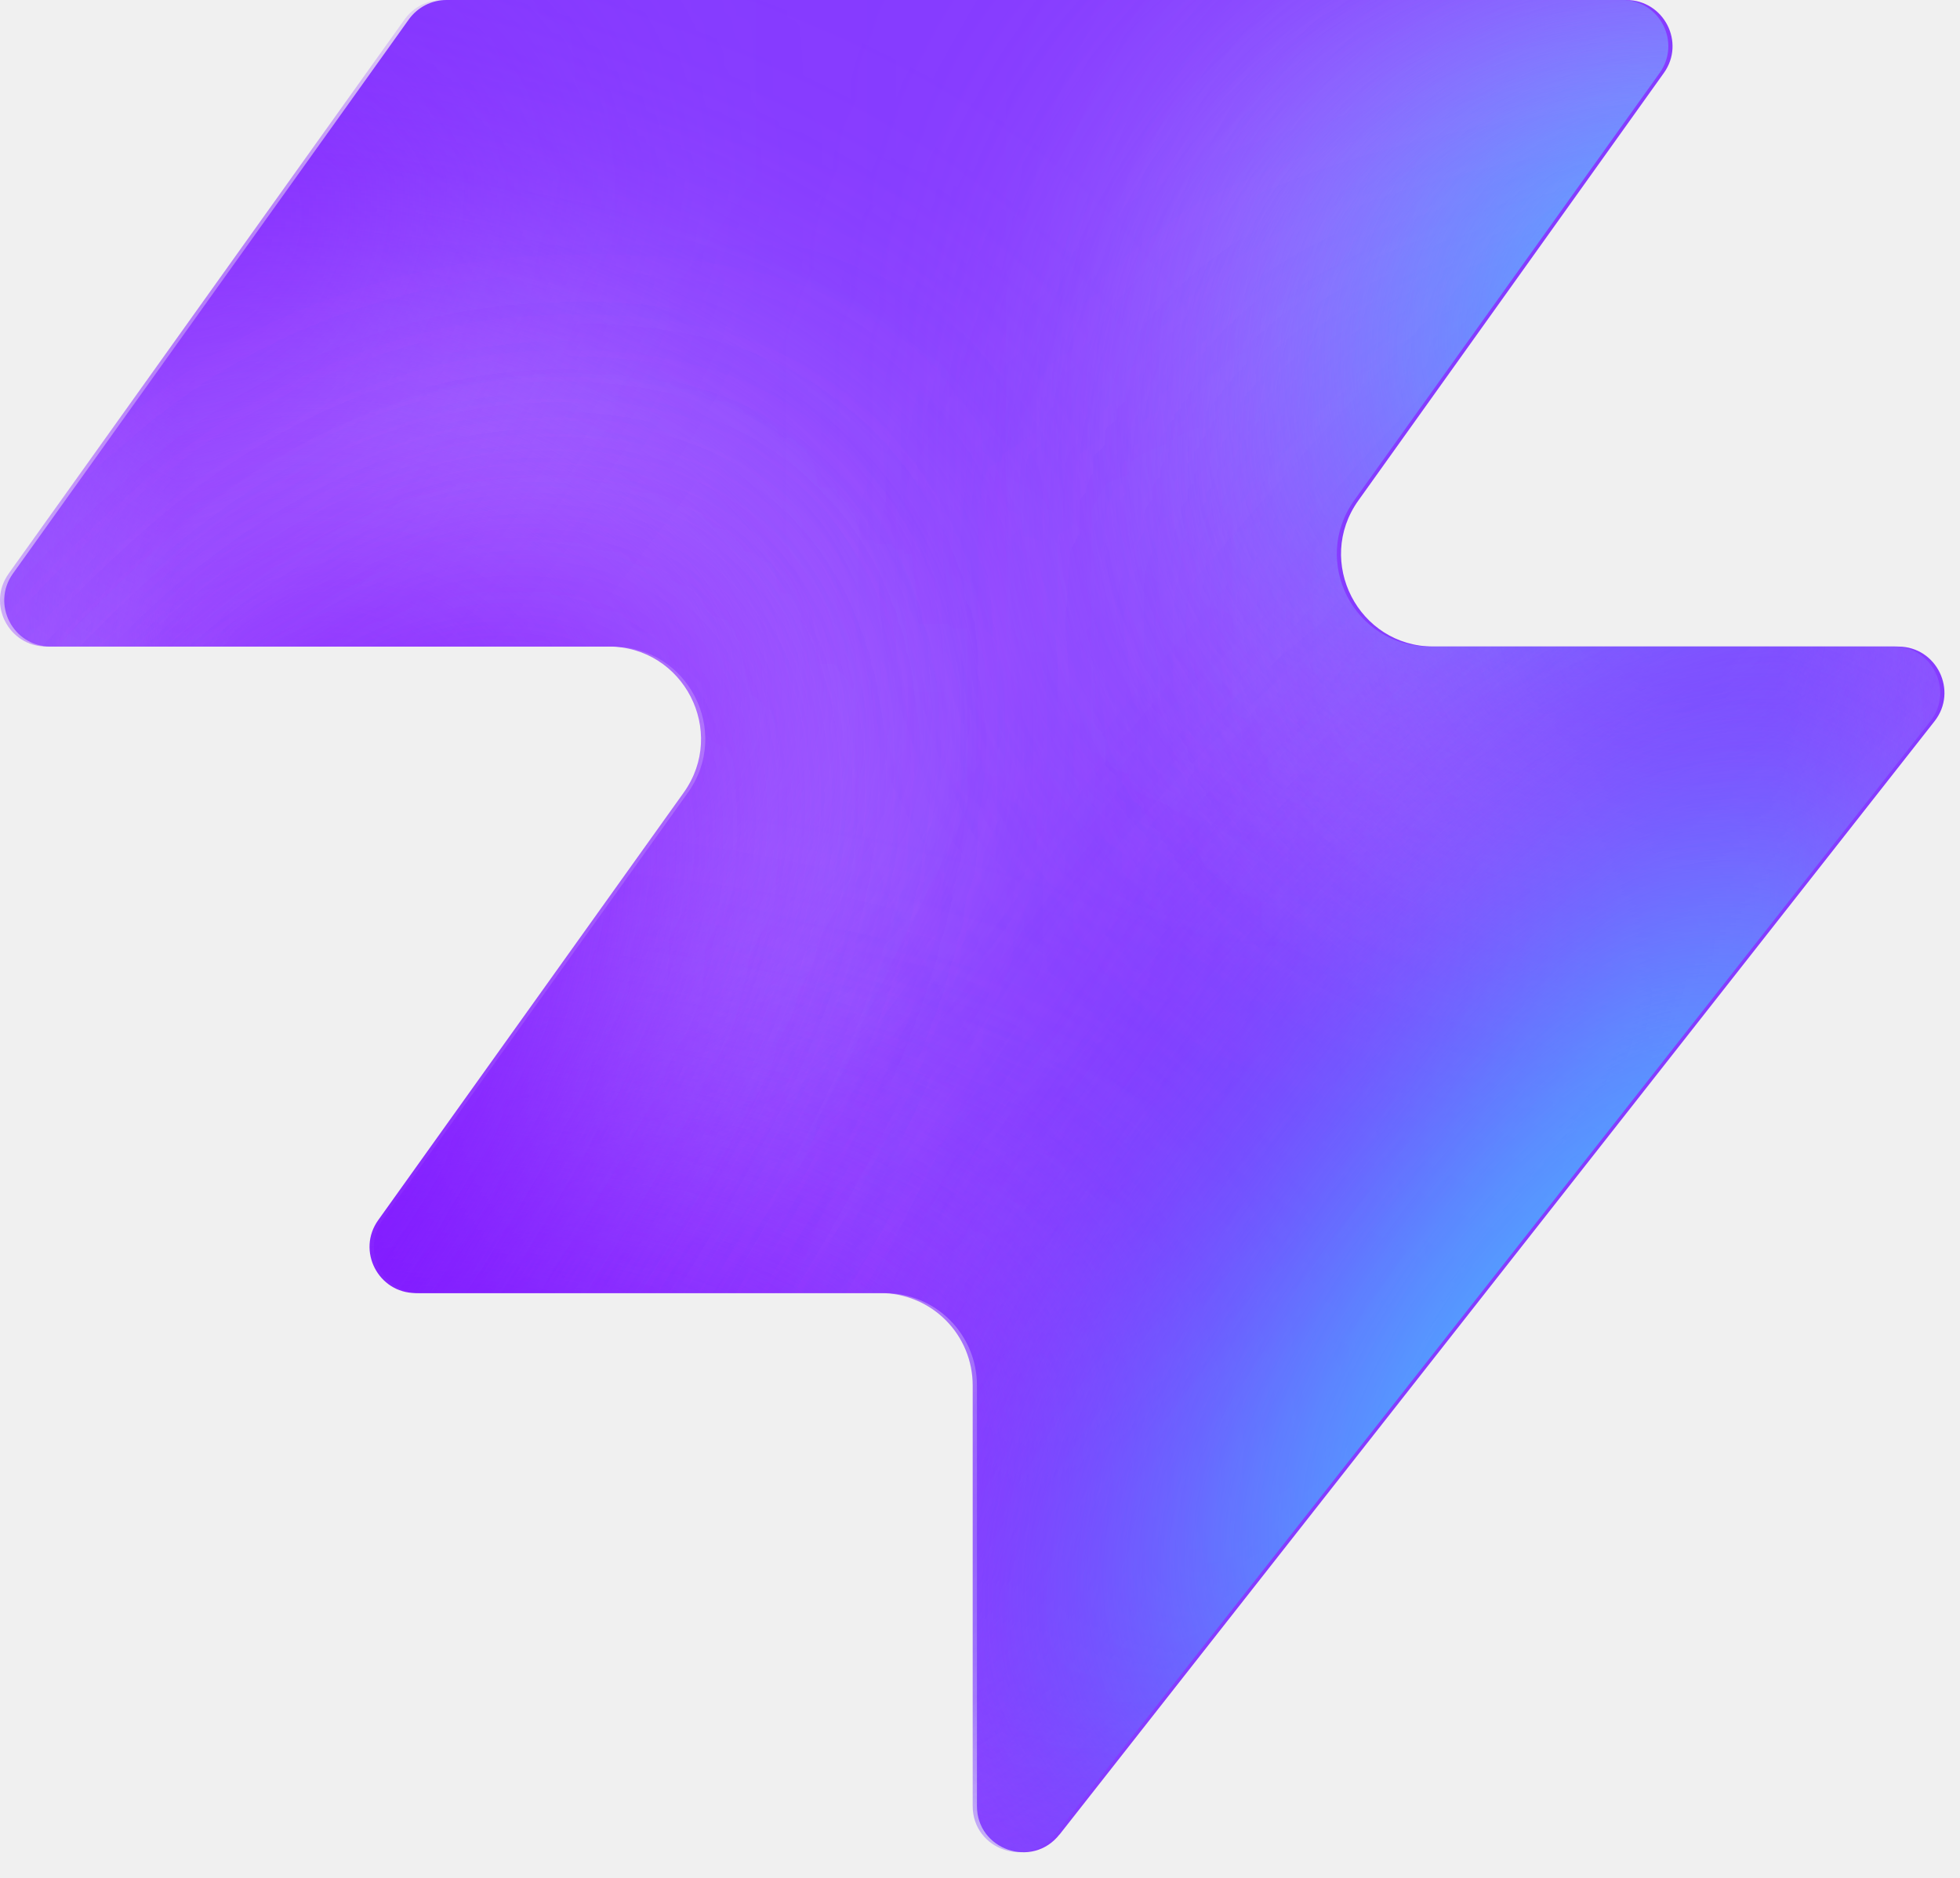
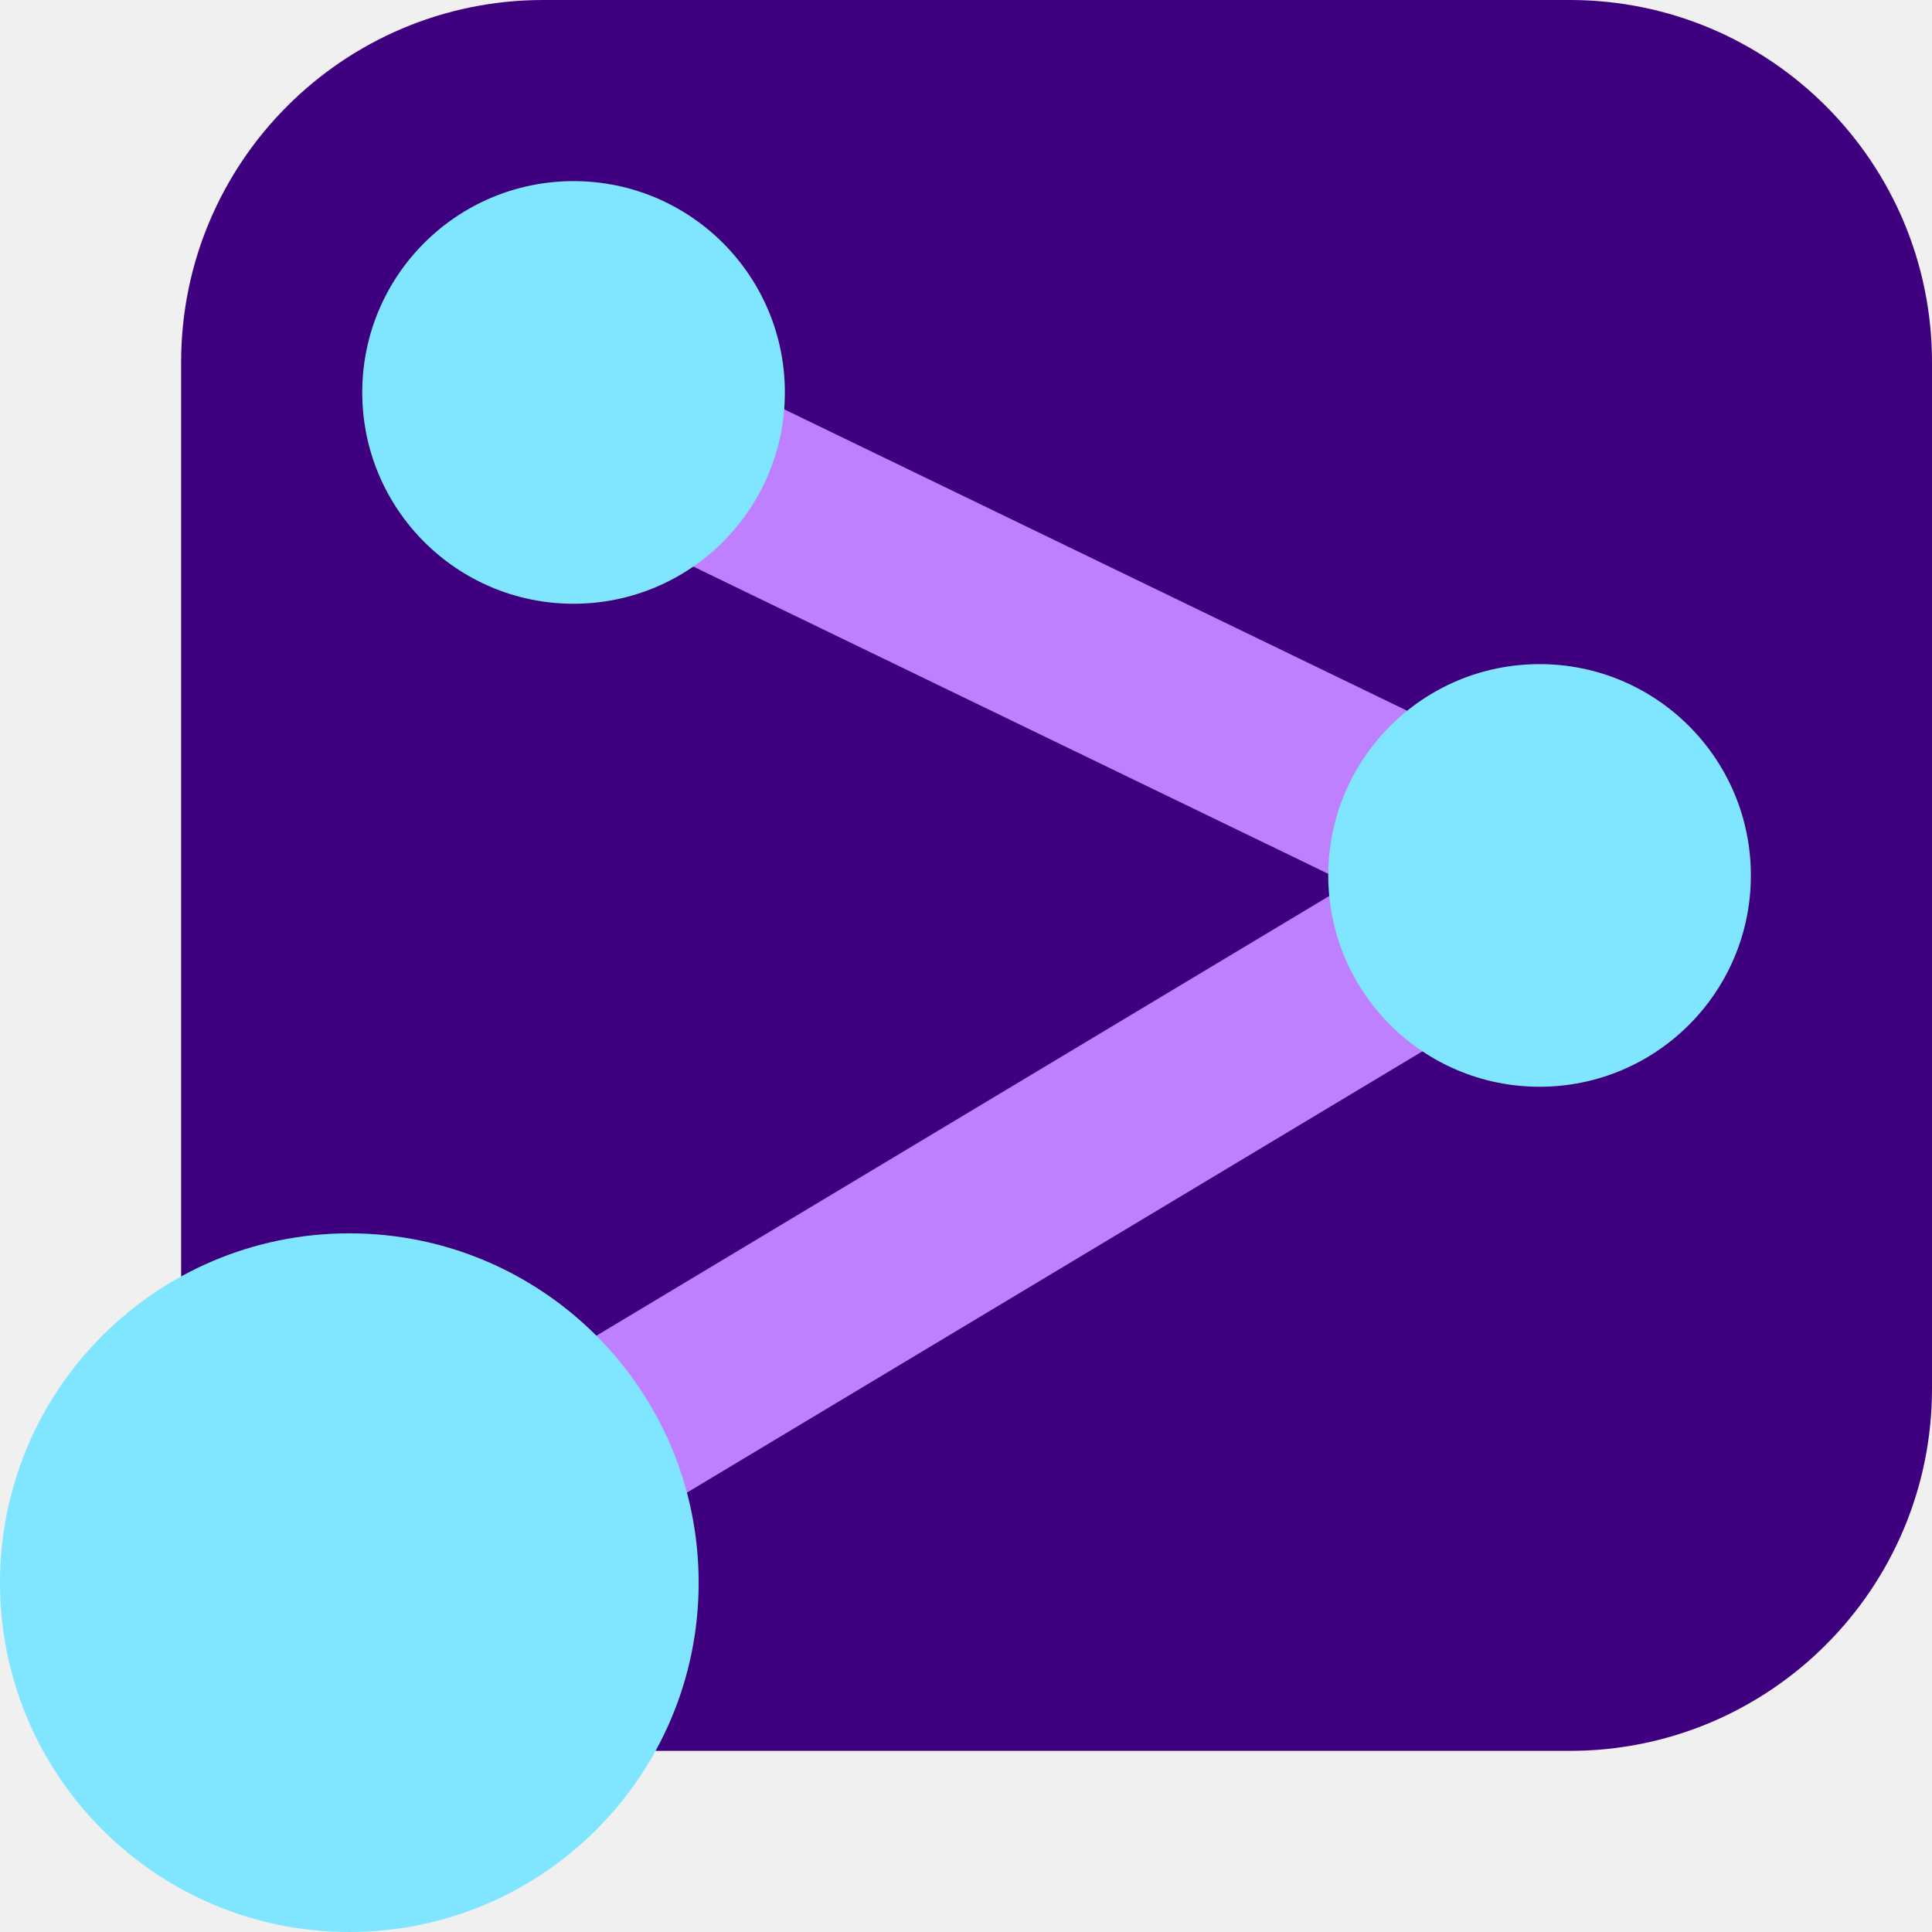
- <svg xmlns="http://www.w3.org/2000/svg" width="48" height="46" fill="none" viewBox="0 0 48 46">
-   <path fill="#863bff" d="M25.946 44.938c-.664.845-2.021.375-2.021-.698V33.937a2.26 2.26 0 0 0-2.262-2.262H10.287c-.92 0-1.456-1.04-.92-1.788l7.48-10.471c1.07-1.497 0-3.578-1.842-3.578H1.237c-.92 0-1.456-1.04-.92-1.788L10.013.474c.214-.297.556-.474.92-.474h28.894c.92 0 1.456 1.04.92 1.788l-7.48 10.471c-1.07 1.498 0 3.579 1.842 3.579h11.377c.943 0 1.473 1.088.89 1.83L25.947 44.94z" style="fill:#863bff;fill:color(display-p3 .525 .23 1);fill-opacity:1" />
-   <mask id="a" width="48" height="46" x="0" y="0" maskUnits="userSpaceOnUse" style="mask-type:alpha">
-     <path fill="#000" d="M25.842 44.938c-.664.844-2.021.375-2.021-.698V33.937a2.26 2.26 0 0 0-2.262-2.262H10.183c-.92 0-1.456-1.04-.92-1.788l7.48-10.471c1.07-1.498 0-3.579-1.842-3.579H1.133c-.92 0-1.456-1.04-.92-1.787L9.91.473c.214-.297.556-.474.92-.474h28.894c.92 0 1.456 1.04.92 1.788l-7.48 10.471c-1.07 1.498 0 3.578 1.842 3.578h11.377c.943 0 1.473 1.088.89 1.832L25.843 44.94z" style="fill:#000;fill-opacity:1" />
-   </mask>
-   <g mask="url(#a)">
-     <g filter="url(#b)">
-       <ellipse cx="5.508" cy="14.704" fill="#ede6ff" rx="5.508" ry="14.704" style="fill:#ede6ff;fill:color(display-p3 .927 .903 1);fill-opacity:1" transform="matrix(.00324 1 1 -.00324 -4.47 31.516)" />
-     </g>
-     <g filter="url(#c)">
-       <ellipse cx="10.399" cy="29.851" fill="#ede6ff" rx="10.399" ry="29.851" style="fill:#ede6ff;fill:color(display-p3 .927 .903 1);fill-opacity:1" transform="matrix(.00324 1 1 -.00324 -39.328 7.883)" />
-     </g>
-     <g filter="url(#d)">
-       <ellipse cx="5.508" cy="30.487" fill="#7e14ff" rx="5.508" ry="30.487" style="fill:#7e14ff;fill:color(display-p3 .492 .077 1);fill-opacity:1" transform="rotate(89.814 -25.913 -14.639)scale(1 -1)" />
-     </g>
-     <g filter="url(#e)">
-       <ellipse cx="5.508" cy="30.599" fill="#7e14ff" rx="5.508" ry="30.599" style="fill:#7e14ff;fill:color(display-p3 .492 .077 1);fill-opacity:1" transform="rotate(89.814 -32.644 -3.334)scale(1 -1)" />
-     </g>
-     <g filter="url(#f)">
-       <ellipse cx="5.508" cy="30.599" fill="#7e14ff" rx="5.508" ry="30.599" style="fill:#7e14ff;fill:color(display-p3 .492 .077 1);fill-opacity:1" transform="matrix(.00324 1 1 -.00324 -34.34 30.47)" />
-     </g>
-     <g filter="url(#g)">
-       <ellipse cx="14.072" cy="22.078" fill="#ede6ff" rx="14.072" ry="22.078" style="fill:#ede6ff;fill:color(display-p3 .927 .903 1);fill-opacity:1" transform="rotate(93.35 24.506 48.493)scale(-1 1)" />
-     </g>
-     <g filter="url(#h)">
-       <ellipse cx="3.47" cy="21.501" fill="#7e14ff" rx="3.47" ry="21.501" style="fill:#7e14ff;fill:color(display-p3 .492 .077 1);fill-opacity:1" transform="rotate(89.009 28.708 47.59)scale(-1 1)" />
-     </g>
-     <g filter="url(#i)">
-       <ellipse cx="3.47" cy="21.501" fill="#7e14ff" rx="3.47" ry="21.501" style="fill:#7e14ff;fill:color(display-p3 .492 .077 1);fill-opacity:1" transform="rotate(89.009 28.708 47.59)scale(-1 1)" />
-     </g>
-     <g filter="url(#j)">
-       <ellipse cx=".387" cy="8.972" fill="#7e14ff" rx="4.407" ry="29.108" style="fill:#7e14ff;fill:color(display-p3 .492 .077 1);fill-opacity:1" transform="rotate(39.51 .387 8.972)" />
-     </g>
-     <g filter="url(#k)">
-       <ellipse cx="47.523" cy="-6.092" fill="#7e14ff" rx="4.407" ry="29.108" style="fill:#7e14ff;fill:color(display-p3 .492 .077 1);fill-opacity:1" transform="rotate(37.892 47.523 -6.092)" />
-     </g>
-     <g filter="url(#l)">
-       <ellipse cx="41.412" cy="6.333" fill="#47bfff" rx="5.971" ry="9.665" style="fill:#47bfff;fill:color(display-p3 .28 .748 1);fill-opacity:1" transform="rotate(37.892 41.412 6.333)" />
-     </g>
-     <g filter="url(#m)">
-       <ellipse cx="-1.879" cy="38.332" fill="#7e14ff" rx="4.407" ry="29.108" style="fill:#7e14ff;fill:color(display-p3 .492 .077 1);fill-opacity:1" transform="rotate(37.892 -1.88 38.332)" />
-     </g>
-     <g filter="url(#n)">
-       <ellipse cx="-1.879" cy="38.332" fill="#7e14ff" rx="4.407" ry="29.108" style="fill:#7e14ff;fill:color(display-p3 .492 .077 1);fill-opacity:1" transform="rotate(37.892 -1.88 38.332)" />
-     </g>
-     <g filter="url(#o)">
-       <ellipse cx="35.651" cy="29.907" fill="#7e14ff" rx="4.407" ry="29.108" style="fill:#7e14ff;fill:color(display-p3 .492 .077 1);fill-opacity:1" transform="rotate(37.892 35.651 29.907)" />
-     </g>
-     <g filter="url(#p)">
-       <ellipse cx="38.418" cy="32.4" fill="#47bfff" rx="5.971" ry="15.297" style="fill:#47bfff;fill:color(display-p3 .28 .748 1);fill-opacity:1" transform="rotate(37.892 38.418 32.4)" />
-     </g>
+ <svg xmlns="http://www.w3.org/2000/svg" width="32" height="32" viewBox="0 0 32 32" fill="none">
+   <g clip-path="url(#clip0_984_822)">
+     <rect x="3" width="29" height="29" rx="6" fill="#3F0080" />
+     <path d="M5.5 26.5L25.5 14.5L10 7" stroke-width="3" stroke="#BF80FF" />
+     <circle cx="5.786" cy="26.214" r="5.786" fill="#80E6FF" />
+     <path d="M29 14.5C29 16.433 27.433 18 25.5 18C23.567 18 22 16.433 22 14.5C22 12.567 23.567 11 25.5 11C27.433 11 29 12.567 29 14.5Z" fill="#80E6FF" />
+     <circle cx="9.5" cy="6.5" r="3.5" fill="#80E6FF" />
  </g>
  <defs>
-     <filter id="b" width="60.045" height="41.654" x="-19.77" y="16.149" color-interpolation-filters="sRGB" filterUnits="userSpaceOnUse">
-       <feFlood flood-opacity="0" result="BackgroundImageFix" />
-       <feBlend in="SourceGraphic" in2="BackgroundImageFix" result="shape" />
-       <feGaussianBlur result="effect1_foregroundBlur_2002_17158" stdDeviation="7.659" />
-     </filter>
-     <filter id="c" width="90.34" height="51.437" x="-54.613" y="-7.533" color-interpolation-filters="sRGB" filterUnits="userSpaceOnUse">
-       <feFlood flood-opacity="0" result="BackgroundImageFix" />
-       <feBlend in="SourceGraphic" in2="BackgroundImageFix" result="shape" />
-       <feGaussianBlur result="effect1_foregroundBlur_2002_17158" stdDeviation="7.659" />
-     </filter>
-     <filter id="d" width="79.355" height="29.4" x="-49.64" y="2.03" color-interpolation-filters="sRGB" filterUnits="userSpaceOnUse">
-       <feFlood flood-opacity="0" result="BackgroundImageFix" />
-       <feBlend in="SourceGraphic" in2="BackgroundImageFix" result="shape" />
-       <feGaussianBlur result="effect1_foregroundBlur_2002_17158" stdDeviation="4.596" />
-     </filter>
-     <filter id="e" width="79.579" height="29.4" x="-45.045" y="20.029" color-interpolation-filters="sRGB" filterUnits="userSpaceOnUse">
-       <feFlood flood-opacity="0" result="BackgroundImageFix" />
-       <feBlend in="SourceGraphic" in2="BackgroundImageFix" result="shape" />
-       <feGaussianBlur result="effect1_foregroundBlur_2002_17158" stdDeviation="4.596" />
-     </filter>
-     <filter id="f" width="79.579" height="29.4" x="-43.513" y="21.178" color-interpolation-filters="sRGB" filterUnits="userSpaceOnUse">
-       <feFlood flood-opacity="0" result="BackgroundImageFix" />
-       <feBlend in="SourceGraphic" in2="BackgroundImageFix" result="shape" />
-       <feGaussianBlur result="effect1_foregroundBlur_2002_17158" stdDeviation="4.596" />
-     </filter>
-     <filter id="g" width="74.749" height="58.852" x="15.756" y="-17.901" color-interpolation-filters="sRGB" filterUnits="userSpaceOnUse">
-       <feFlood flood-opacity="0" result="BackgroundImageFix" />
-       <feBlend in="SourceGraphic" in2="BackgroundImageFix" result="shape" />
-       <feGaussianBlur result="effect1_foregroundBlur_2002_17158" stdDeviation="7.659" />
-     </filter>
-     <filter id="h" width="61.377" height="25.362" x="23.548" y="2.284" color-interpolation-filters="sRGB" filterUnits="userSpaceOnUse">
-       <feFlood flood-opacity="0" result="BackgroundImageFix" />
-       <feBlend in="SourceGraphic" in2="BackgroundImageFix" result="shape" />
-       <feGaussianBlur result="effect1_foregroundBlur_2002_17158" stdDeviation="4.596" />
-     </filter>
-     <filter id="i" width="61.377" height="25.362" x="23.548" y="2.284" color-interpolation-filters="sRGB" filterUnits="userSpaceOnUse">
-       <feFlood flood-opacity="0" result="BackgroundImageFix" />
-       <feBlend in="SourceGraphic" in2="BackgroundImageFix" result="shape" />
-       <feGaussianBlur result="effect1_foregroundBlur_2002_17158" stdDeviation="4.596" />
-     </filter>
-     <filter id="j" width="56.045" height="63.649" x="-27.636" y="-22.853" color-interpolation-filters="sRGB" filterUnits="userSpaceOnUse">
-       <feFlood flood-opacity="0" result="BackgroundImageFix" />
-       <feBlend in="SourceGraphic" in2="BackgroundImageFix" result="shape" />
-       <feGaussianBlur result="effect1_foregroundBlur_2002_17158" stdDeviation="4.596" />
-     </filter>
-     <filter id="k" width="54.814" height="64.646" x="20.116" y="-38.415" color-interpolation-filters="sRGB" filterUnits="userSpaceOnUse">
-       <feFlood flood-opacity="0" result="BackgroundImageFix" />
-       <feBlend in="SourceGraphic" in2="BackgroundImageFix" result="shape" />
-       <feGaussianBlur result="effect1_foregroundBlur_2002_17158" stdDeviation="4.596" />
-     </filter>
-     <filter id="l" width="33.541" height="35.313" x="24.641" y="-11.323" color-interpolation-filters="sRGB" filterUnits="userSpaceOnUse">
-       <feFlood flood-opacity="0" result="BackgroundImageFix" />
-       <feBlend in="SourceGraphic" in2="BackgroundImageFix" result="shape" />
-       <feGaussianBlur result="effect1_foregroundBlur_2002_17158" stdDeviation="4.596" />
-     </filter>
-     <filter id="m" width="54.814" height="64.646" x="-29.286" y="6.009" color-interpolation-filters="sRGB" filterUnits="userSpaceOnUse">
-       <feFlood flood-opacity="0" result="BackgroundImageFix" />
-       <feBlend in="SourceGraphic" in2="BackgroundImageFix" result="shape" />
-       <feGaussianBlur result="effect1_foregroundBlur_2002_17158" stdDeviation="4.596" />
-     </filter>
-     <filter id="n" width="54.814" height="64.646" x="-29.286" y="6.009" color-interpolation-filters="sRGB" filterUnits="userSpaceOnUse">
-       <feFlood flood-opacity="0" result="BackgroundImageFix" />
-       <feBlend in="SourceGraphic" in2="BackgroundImageFix" result="shape" />
-       <feGaussianBlur result="effect1_foregroundBlur_2002_17158" stdDeviation="4.596" />
-     </filter>
-     <filter id="o" width="54.814" height="64.646" x="8.244" y="-2.416" color-interpolation-filters="sRGB" filterUnits="userSpaceOnUse">
-       <feFlood flood-opacity="0" result="BackgroundImageFix" />
-       <feBlend in="SourceGraphic" in2="BackgroundImageFix" result="shape" />
-       <feGaussianBlur result="effect1_foregroundBlur_2002_17158" stdDeviation="4.596" />
-     </filter>
-     <filter id="p" width="39.409" height="43.623" x="18.713" y="10.588" color-interpolation-filters="sRGB" filterUnits="userSpaceOnUse">
-       <feFlood flood-opacity="0" result="BackgroundImageFix" />
-       <feBlend in="SourceGraphic" in2="BackgroundImageFix" result="shape" />
-       <feGaussianBlur result="effect1_foregroundBlur_2002_17158" stdDeviation="4.596" />
-     </filter>
+     <clipPath id="clip0_984_822">
+       <rect width="32" height="32" fill="white" />
+     </clipPath>
  </defs>
</svg>
